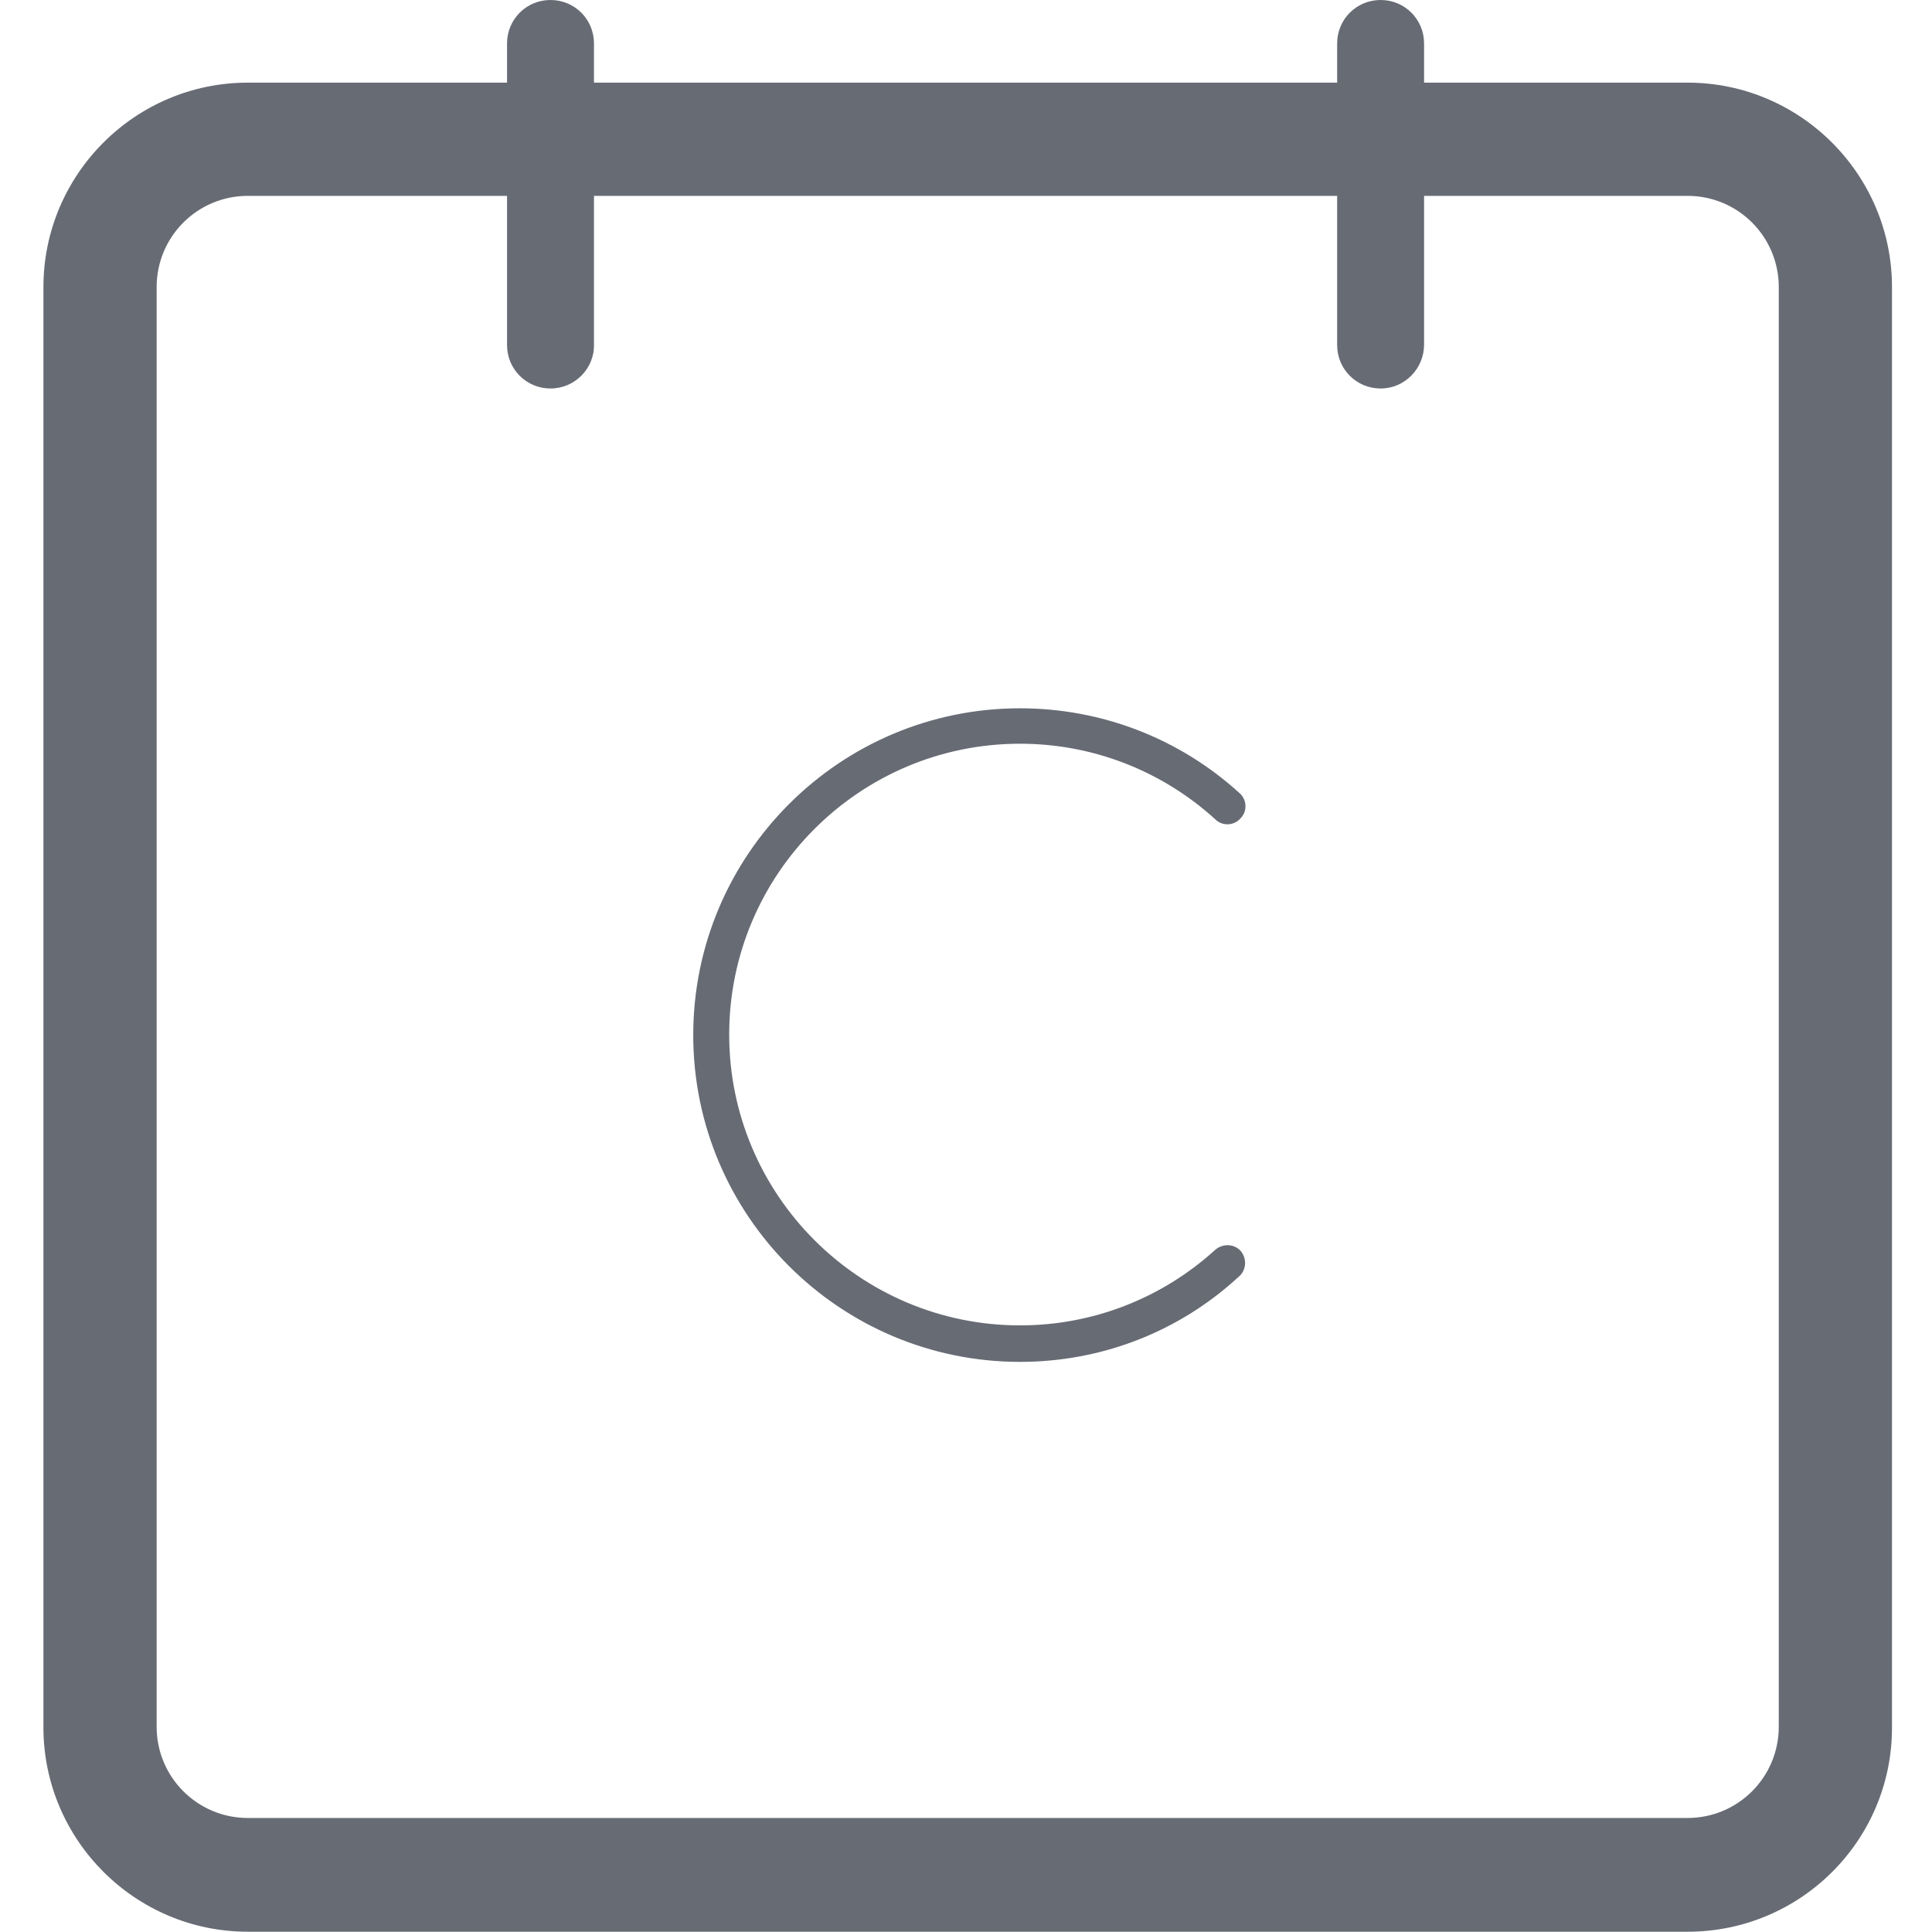
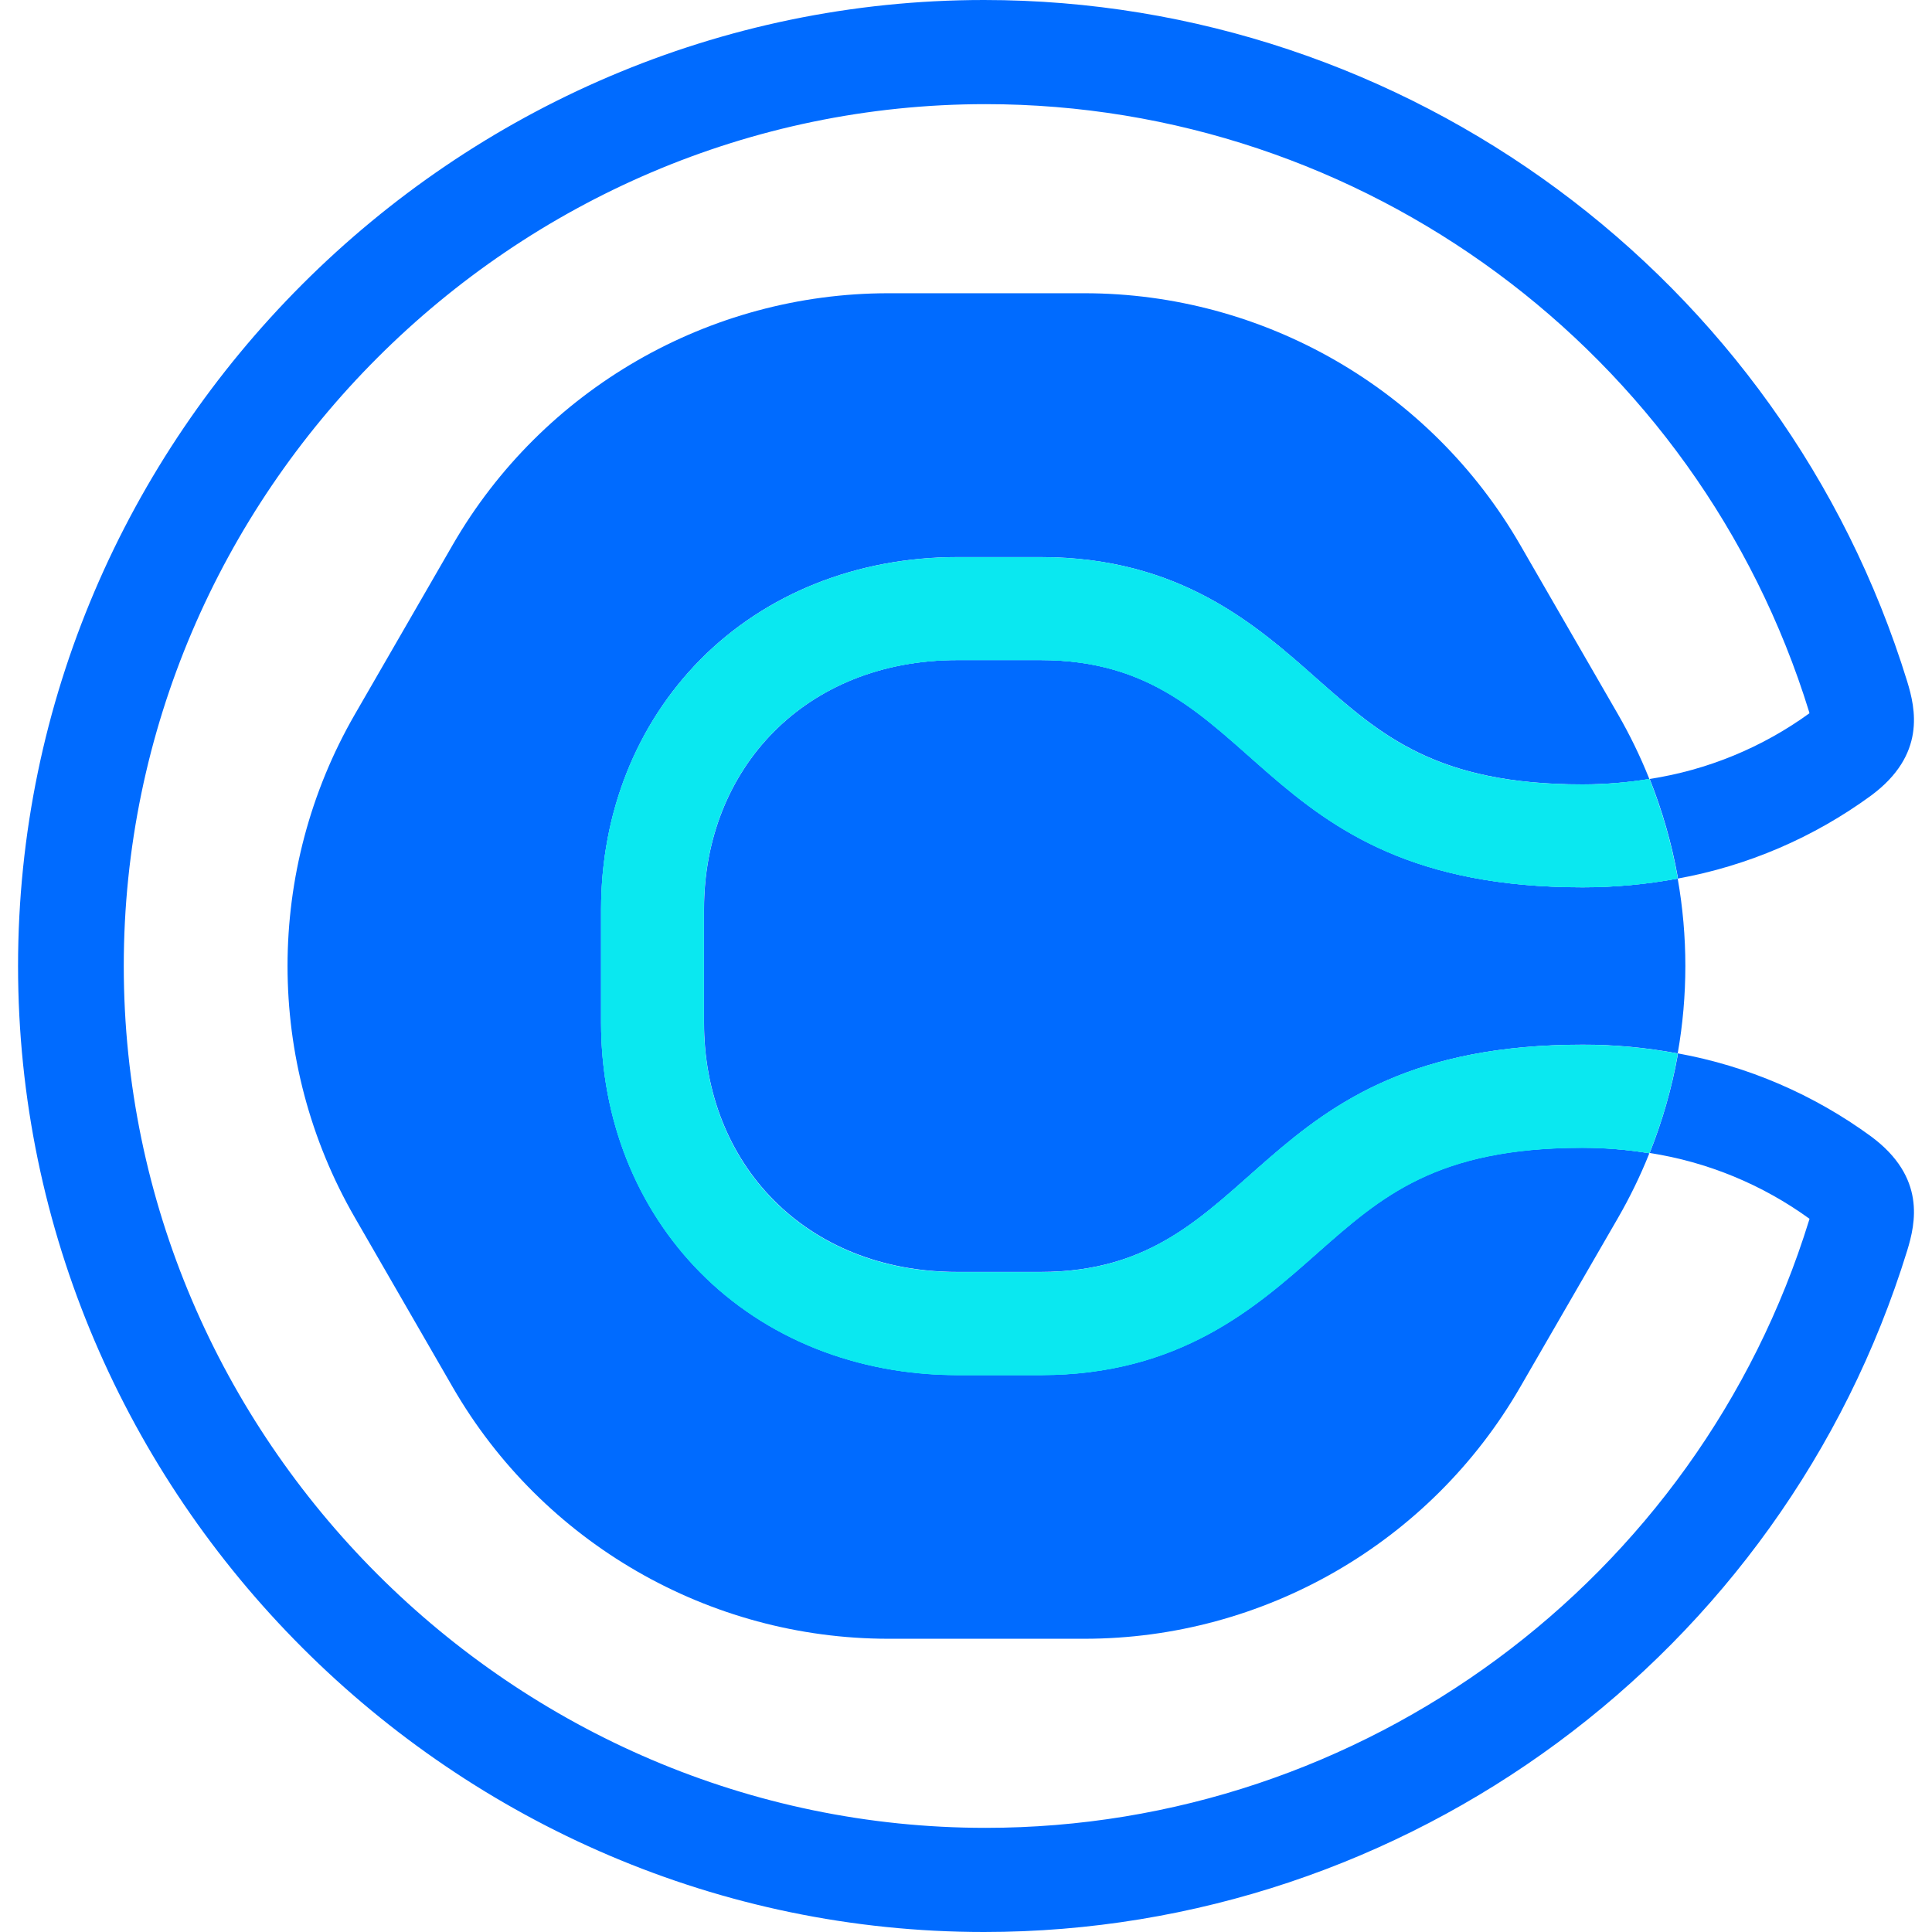
- <svg xmlns="http://www.w3.org/2000/svg" width="2447" height="2447" viewBox="0 0 2447 2447" fill="none">
-   <path d="M2137.38 2446.66H313.938C171.216 2446.66 55 2330.45 55 2187.72V363.601C55 220.879 171.216 104.663 313.938 104.663H2137.38C2280.1 104.663 2396.32 220.879 2396.32 363.601V2187.04C2397 2330.45 2280.78 2446.66 2137.38 2446.66ZM313.938 248.064C250.053 248.064 198.402 299.716 198.402 363.601V2187.04C198.402 2250.93 250.053 2302.58 313.938 2302.58H2137.38C2201.27 2302.58 2252.92 2250.93 2252.92 2187.04V363.601C2252.92 299.716 2201.27 248.064 2137.38 248.064H313.938Z" fill="#676B74" />
-   <path d="M1748.63 492.051C1718.05 492.051 1693.58 467.584 1693.58 437.001V55.05C1693.58 24.467 1718.05 0 1748.63 0C1779.22 0 1803.68 24.467 1803.68 55.05V436.322C1803.68 466.905 1779.22 492.051 1748.63 492.051ZM697.249 492.051C666.666 492.051 642.199 467.584 642.199 437.001V55.05C642.199 24.467 666.666 0 697.249 0C727.832 0 752.299 24.467 752.299 55.05V436.322C752.979 466.905 727.832 492.051 697.249 492.051ZM1291.92 1724.9C1063.57 1724.9 878.03 1539.36 878.03 1311C878.03 1082.65 1063.57 897.11 1291.92 897.11C1395.23 897.11 1493.77 935.169 1569.89 1004.49C1579.41 1012.65 1580.09 1027.6 1571.25 1036.43C1563.1 1045.95 1548.14 1046.63 1539.31 1037.79C1471.35 975.947 1383.67 941.965 1291.92 941.965C1088.72 941.965 923.565 1107.11 923.565 1310.32C923.565 1513.53 1088.72 1678.68 1291.92 1678.68C1383.67 1678.68 1471.35 1644.7 1539.31 1582.85C1548.82 1574.7 1563.1 1575.38 1571.25 1584.21C1579.41 1593.73 1578.73 1608 1569.89 1616.16C1493.77 1686.84 1395.23 1724.9 1291.92 1724.9Z" fill="#676B74" />
+ <svg xmlns="http://www.w3.org/2000/svg" width="32" height="32" viewBox="0 0 32 32" fill="none">
+   <path d="M21.821 20.75C20.805 21.652 19.536 22.774 17.236 22.774H15.86C14.195 22.774 12.681 22.169 11.597 21.072C10.539 20 9.956 18.533 9.956 16.941V15.059C9.956 13.466 10.539 12 11.597 10.928C12.681 9.831 14.195 9.227 15.86 9.227H17.236C19.539 9.227 20.805 10.348 21.821 11.25C22.876 12.179 23.786 12.992 26.213 12.992C26.583 12.991 26.953 12.962 27.318 12.903L27.31 12.882C27.165 12.521 26.994 12.17 26.8 11.833L25.178 9.023C23.691 6.448 20.934 4.857 17.961 4.857H14.716C11.742 4.857 8.986 6.448 7.499 9.023L5.877 11.833C4.391 14.409 4.391 17.591 5.877 20.166L7.499 22.977C8.986 25.552 11.742 27.143 14.716 27.143H17.961C20.934 27.143 23.691 25.552 25.178 22.977L26.8 20.171C26.994 19.834 27.165 19.484 27.31 19.123L27.318 19.102C26.953 19.041 26.584 19.011 26.213 19.009C23.786 19.009 22.876 19.817 21.821 20.751" fill="#006BFF" />
+   <path d="M17.236 10.933H15.86C13.326 10.933 11.661 12.742 11.661 15.059V16.941C11.661 19.258 13.326 21.067 15.86 21.067H17.236C20.928 21.067 20.638 17.303 26.213 17.303C26.741 17.302 27.269 17.351 27.788 17.448C27.957 16.49 27.957 15.51 27.788 14.552C27.268 14.649 26.741 14.697 26.213 14.697C20.636 14.697 20.928 10.933 17.236 10.933" fill="#006BFF" />
+   <path d="M30.991 18.823C30.041 18.128 28.947 17.657 27.789 17.447V17.475C27.689 18.03 27.533 18.573 27.324 19.097C28.28 19.245 29.188 19.619 29.971 20.187C29.971 20.195 29.966 20.204 29.964 20.212C28.121 26.178 22.569 30.275 16.325 30.275C8.494 30.275 2.05 23.831 2.05 16C2.05 8.169 8.494 1.725 16.325 1.725C22.569 1.725 28.121 5.822 29.964 11.788C29.964 11.796 29.968 11.806 29.971 11.813C29.188 12.381 28.28 12.755 27.324 12.902C27.533 13.427 27.689 13.971 27.789 14.526C27.788 14.535 27.788 14.544 27.789 14.552C28.946 14.342 30.041 13.872 30.991 13.177C31.904 12.501 31.727 11.738 31.589 11.286C29.526 4.595 23.3 0 16.299 0C7.521 0 0.299 7.223 0.299 16C0.299 24.777 7.521 32 16.299 32C23.3 32 29.526 27.405 31.589 20.714C31.727 20.262 31.904 19.499 30.991 18.823" fill="#006BFF" />
+   <path d="M27.318 12.902C26.953 12.963 26.583 12.994 26.213 12.995C23.786 12.995 22.876 12.188 21.822 11.253C20.805 10.352 19.539 9.23 17.236 9.23H15.86C14.194 9.23 12.681 9.835 11.597 10.932C10.538 12.004 9.956 13.47 9.956 15.062V16.945C9.956 18.537 10.538 20.004 11.597 21.076C12.681 22.172 14.194 22.777 15.86 22.777H17.236C19.539 22.777 20.805 21.656 21.822 20.754C22.876 19.825 23.786 19.012 26.213 19.012C26.583 19.012 26.953 19.042 27.318 19.1C27.528 18.577 27.684 18.034 27.783 17.478C27.784 17.469 27.784 17.46 27.783 17.451C27.264 17.354 26.737 17.306 26.208 17.306C20.631 17.306 20.923 21.072 17.231 21.072H15.855C13.321 21.072 11.657 19.261 11.657 16.945V15.059C11.657 12.742 13.321 10.933 15.855 10.933H17.231C20.923 10.933 20.633 14.696 26.208 14.696C26.737 14.697 27.264 14.649 27.783 14.552V14.526C27.683 13.971 27.527 13.427 27.318 12.902" fill="#0AE8F0" />
+   <path d="M27.318 12.902C26.953 12.963 26.583 12.994 26.213 12.995C23.786 12.995 22.876 12.188 21.822 11.253C20.805 10.352 19.539 9.23 17.236 9.23H15.86C14.194 9.23 12.681 9.835 11.597 10.932C10.538 12.004 9.956 13.47 9.956 15.062V16.945C9.956 18.537 10.538 20.004 11.597 21.076C12.681 22.172 14.194 22.777 15.86 22.777H17.236C19.539 22.777 20.805 21.656 21.822 20.754C22.876 19.825 23.786 19.012 26.213 19.012C26.583 19.012 26.953 19.042 27.318 19.1C27.528 18.577 27.684 18.034 27.783 17.478C27.784 17.469 27.784 17.46 27.783 17.451C27.264 17.354 26.737 17.306 26.208 17.306C20.631 17.306 20.923 21.072 17.231 21.072H15.855C13.321 21.072 11.657 19.261 11.657 16.945V15.059C11.657 12.742 13.321 10.933 15.855 10.933H17.231C20.923 10.933 20.633 14.696 26.208 14.696C26.737 14.697 27.264 14.649 27.783 14.552V14.526C27.683 13.971 27.527 13.427 27.318 12.902" fill="#0AE8F0" />
</svg>
